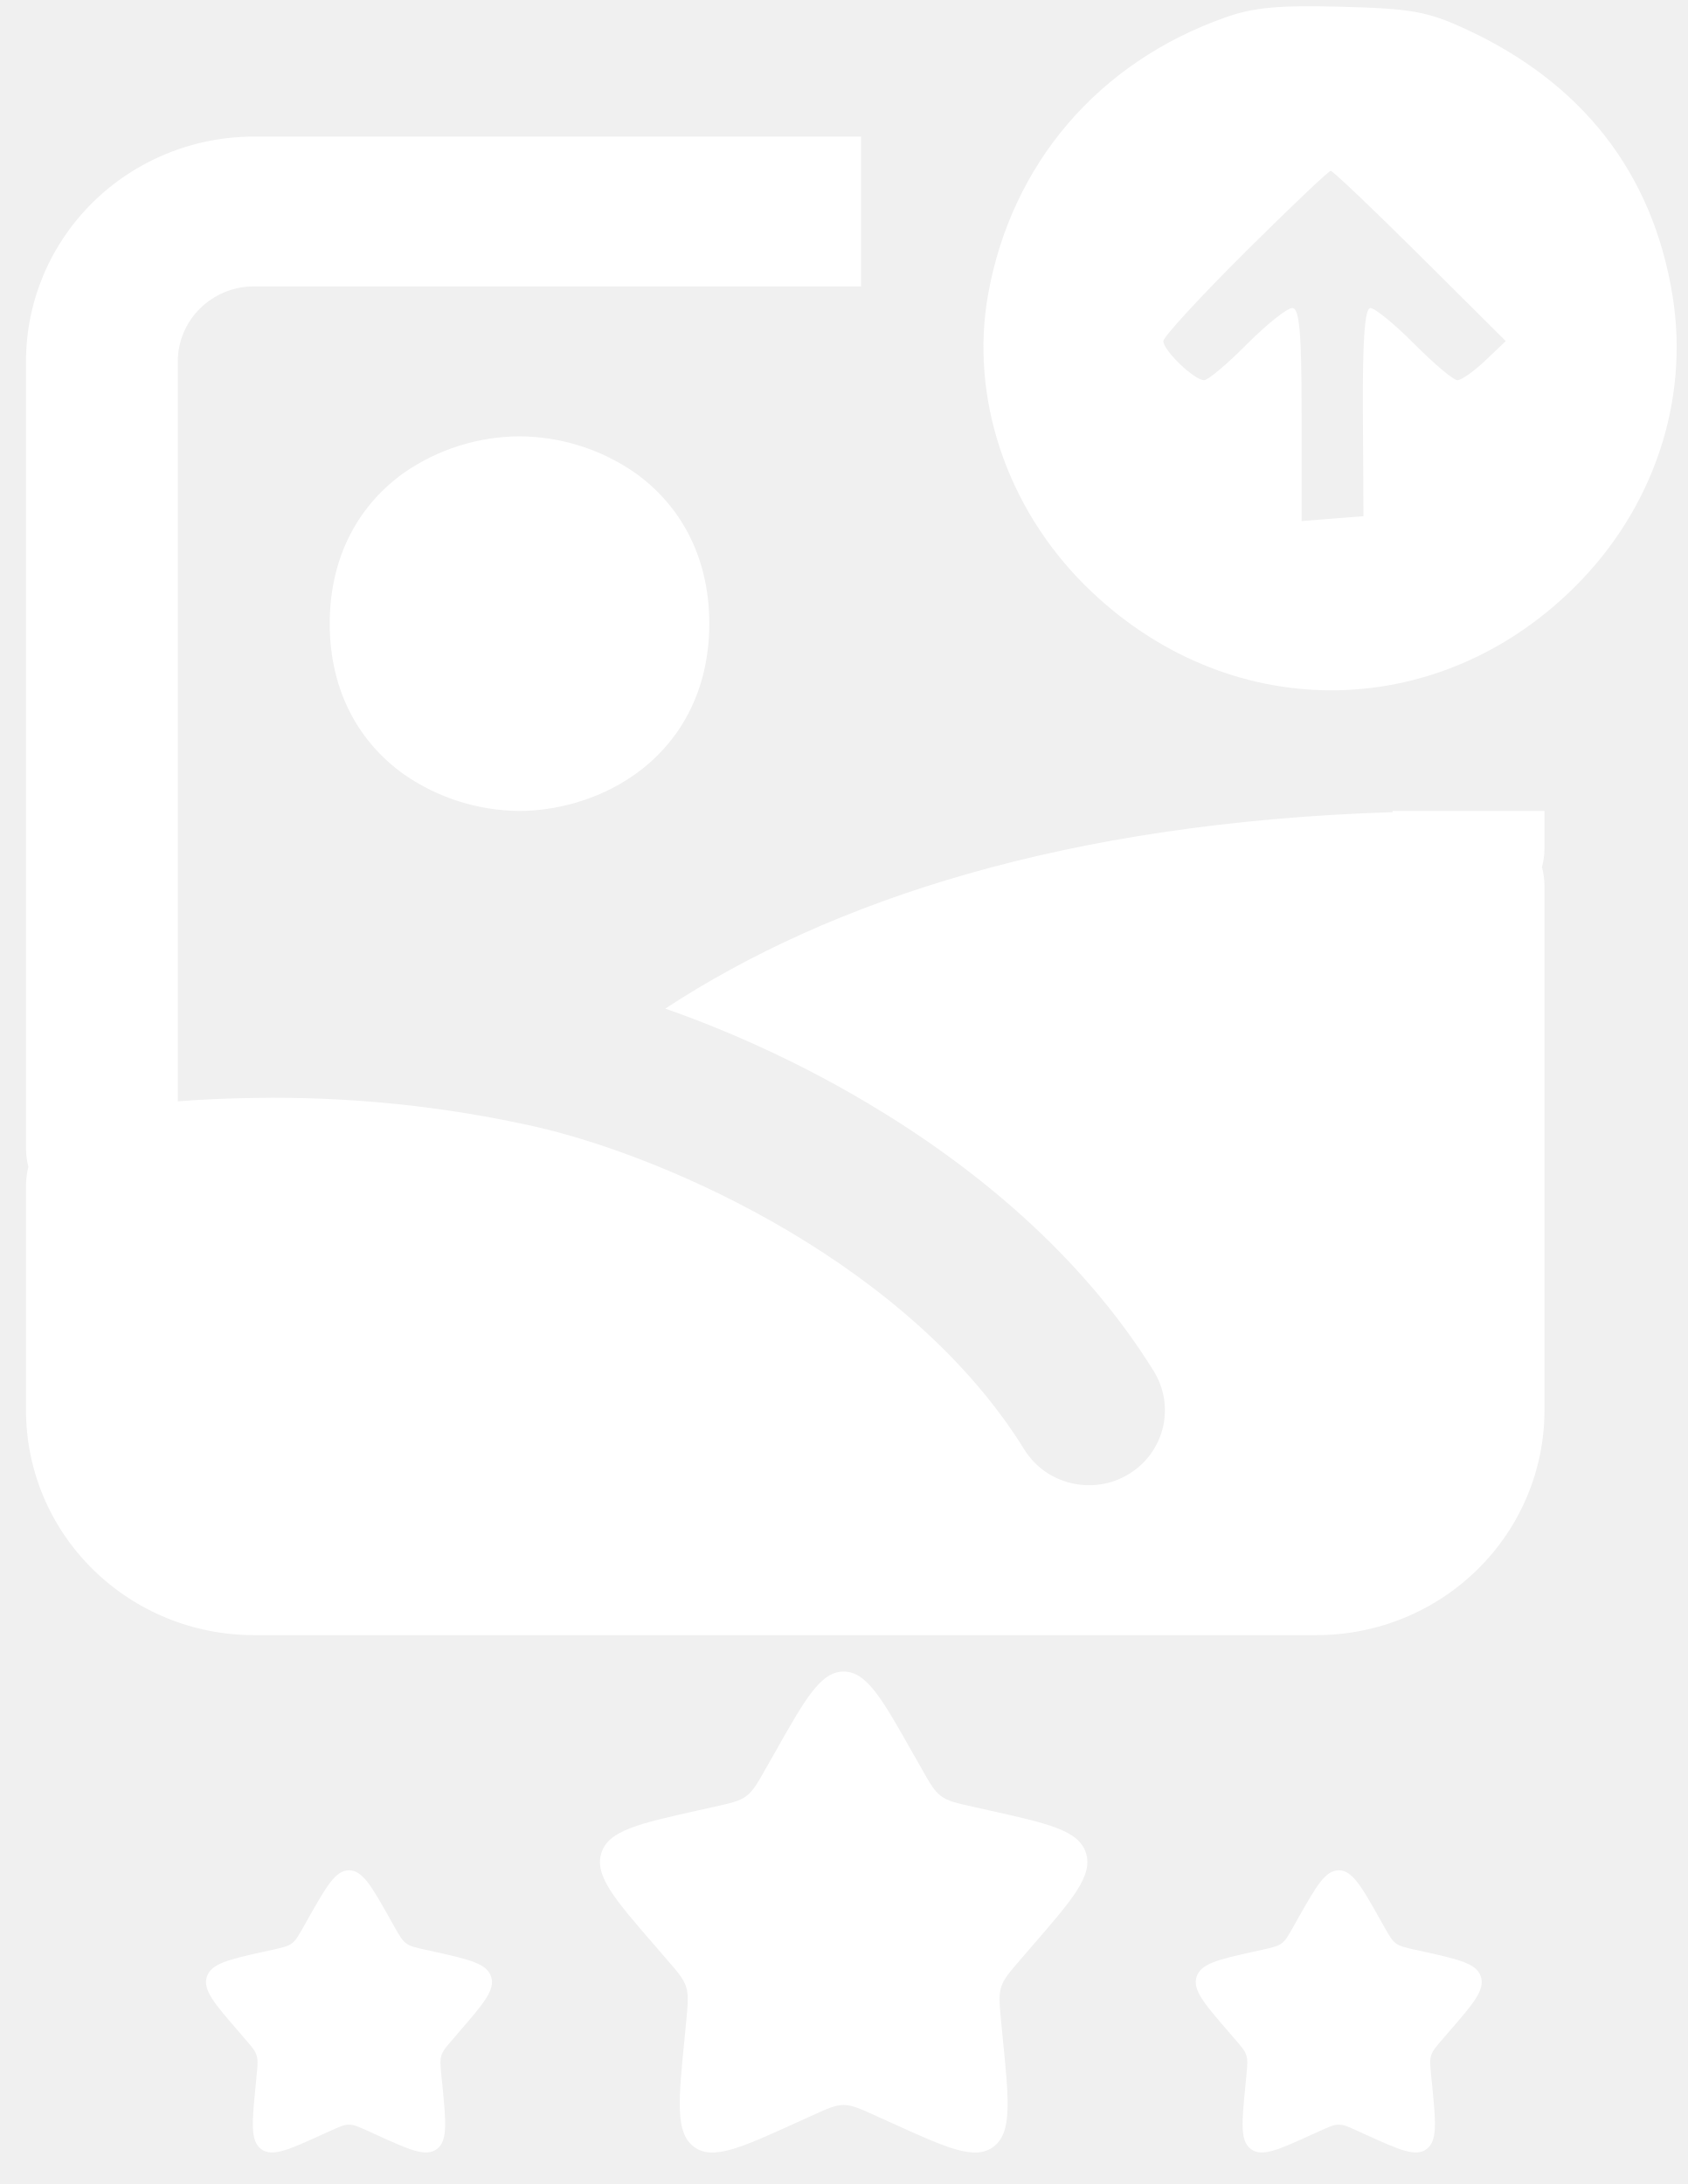
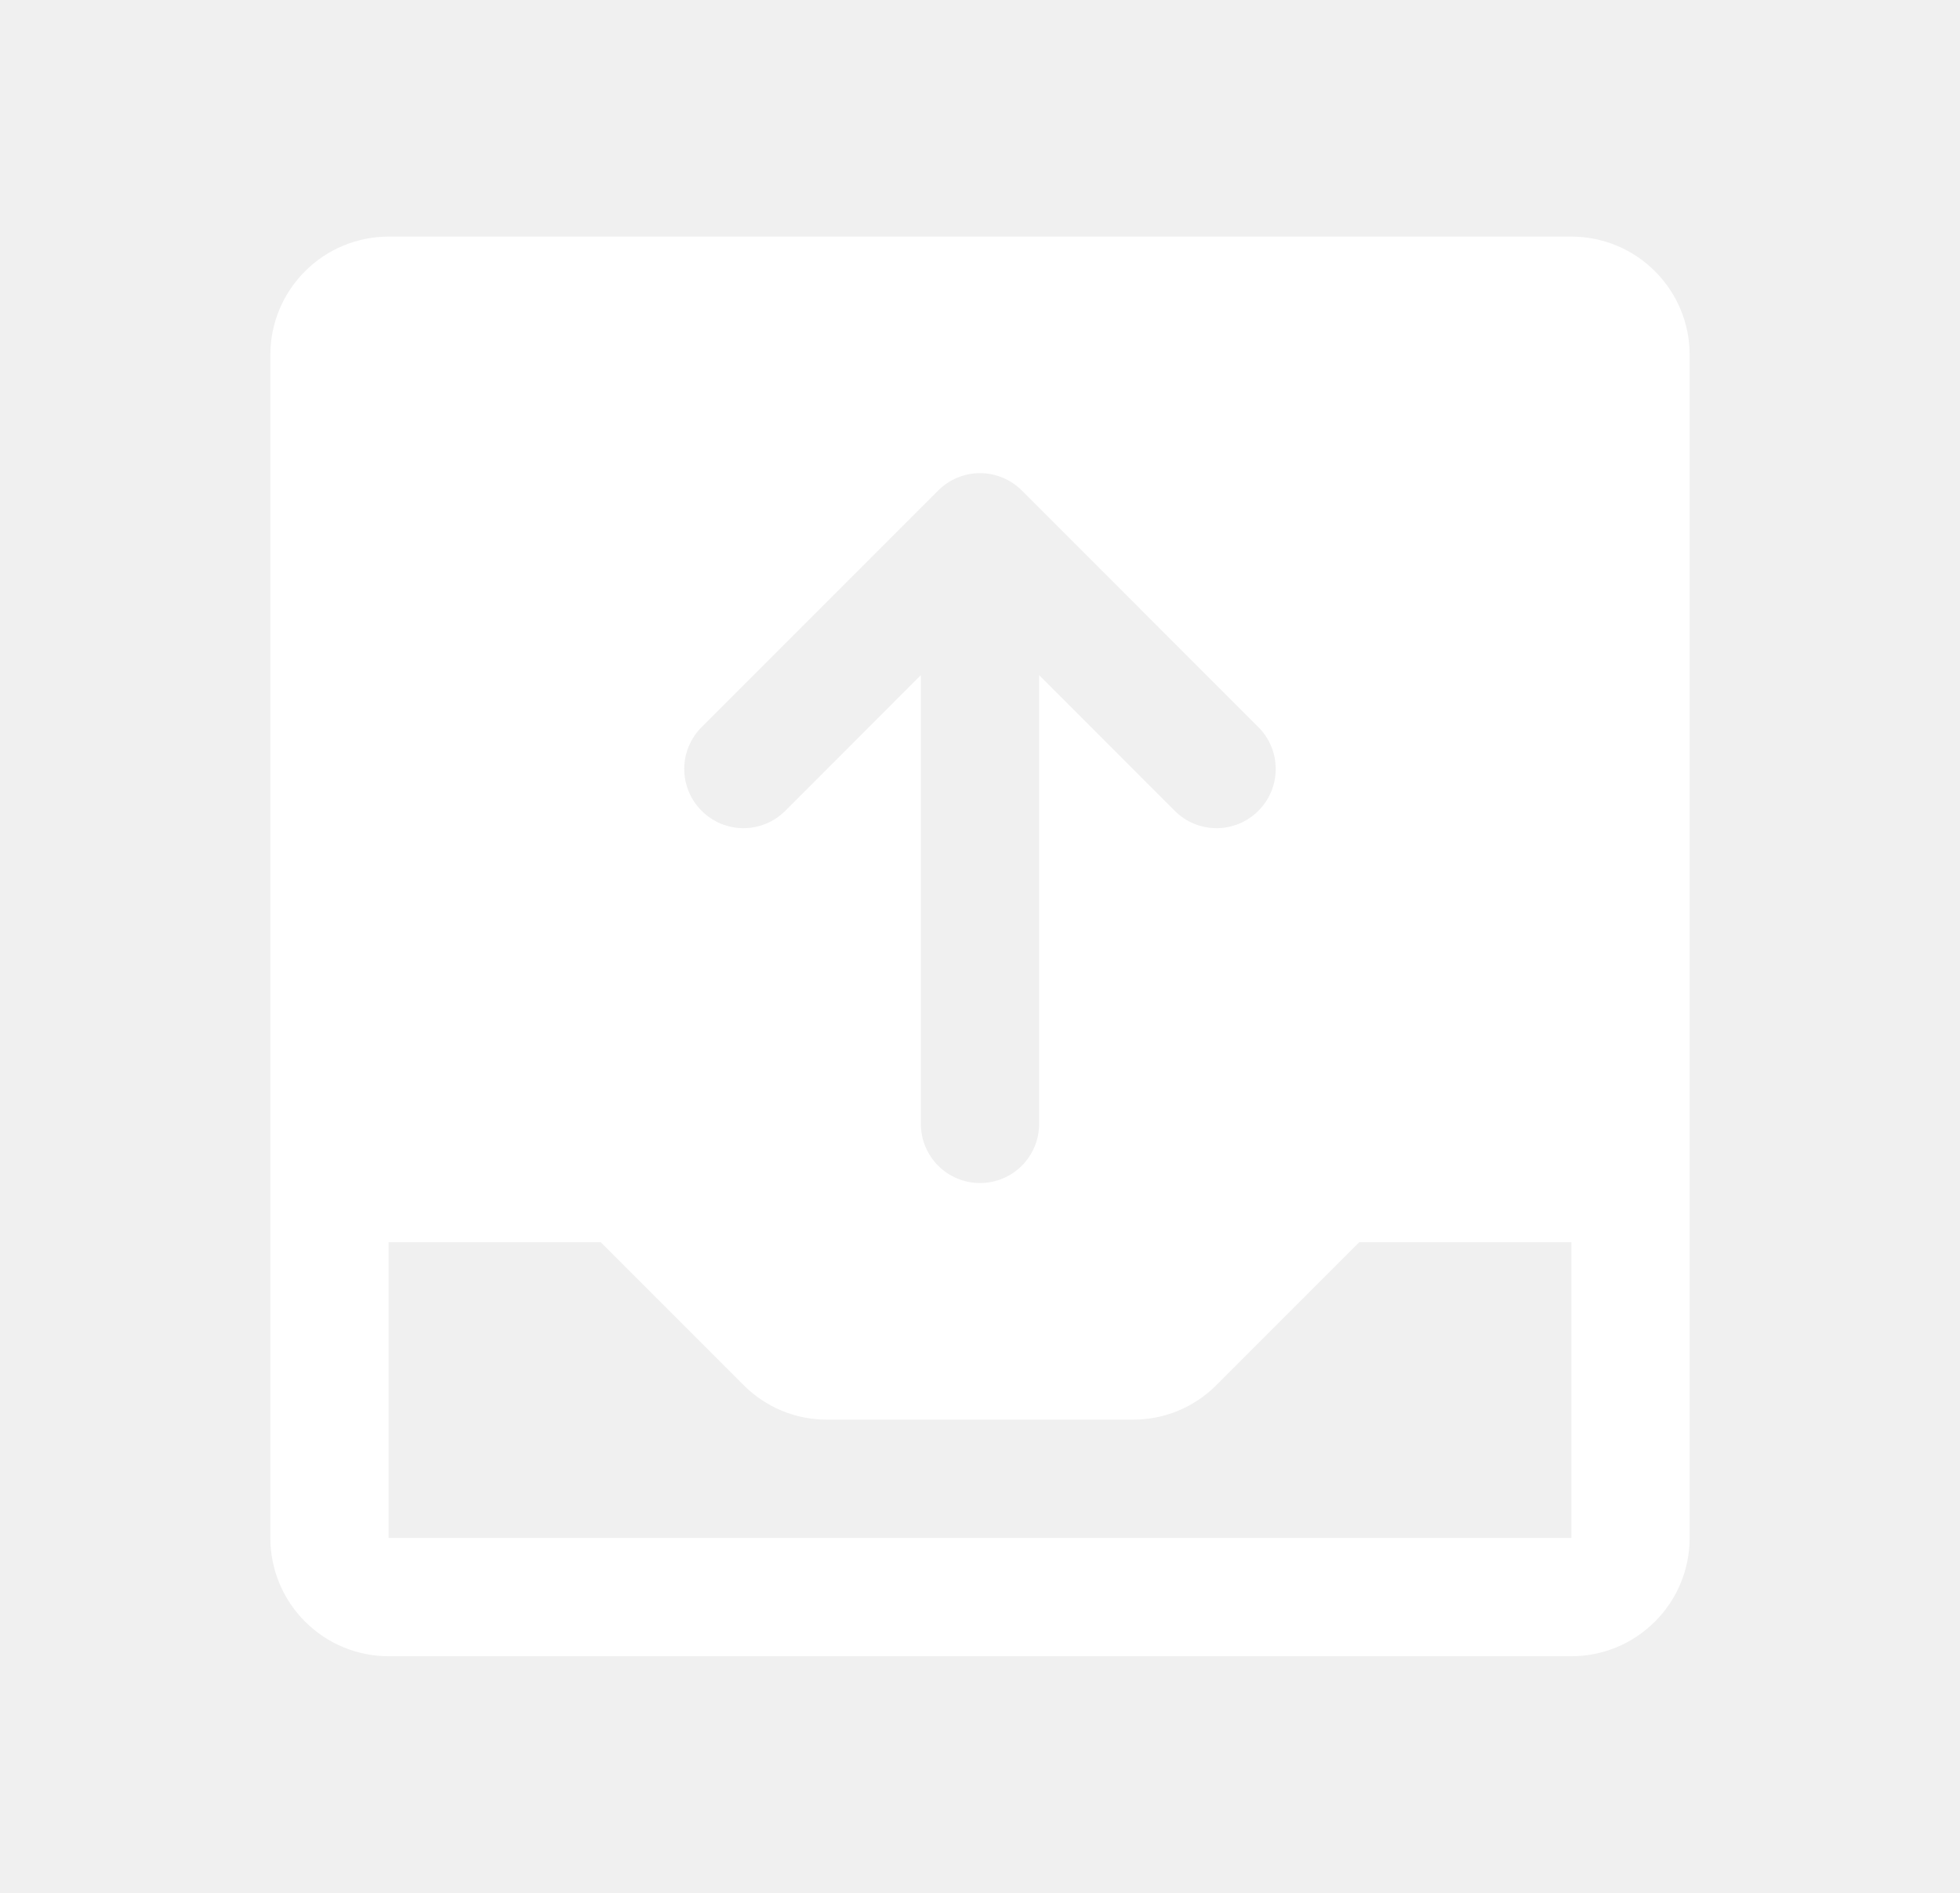
- <svg xmlns="http://www.w3.org/2000/svg" width="17" height="22" viewBox="0 0 17 22" fill="none">
-   <g id="Group 1413371811">
-     <g id="SVGRepo_iconCarrier">
-       <path id="Vector" d="M3.105 19.324C3.288 19.001 3.379 18.84 3.515 18.84C3.652 18.84 3.743 19.001 3.925 19.324L3.972 19.408C4.024 19.5 4.05 19.546 4.091 19.576C4.131 19.606 4.181 19.617 4.282 19.64L4.374 19.66C4.728 19.739 4.905 19.779 4.947 19.913C4.989 20.046 4.868 20.186 4.627 20.464L4.565 20.537C4.496 20.616 4.462 20.655 4.446 20.704C4.431 20.753 4.436 20.806 4.446 20.912L4.456 21.008C4.492 21.38 4.51 21.566 4.4 21.648C4.29 21.731 4.124 21.656 3.792 21.505L3.707 21.466C3.612 21.423 3.565 21.402 3.515 21.402C3.465 21.402 3.418 21.423 3.324 21.466L3.238 21.505C2.906 21.656 2.741 21.731 2.63 21.648C2.52 21.566 2.538 21.38 2.575 21.008L2.584 20.912C2.595 20.806 2.6 20.753 2.584 20.704C2.569 20.655 2.535 20.616 2.466 20.537L2.404 20.464C2.162 20.186 2.041 20.046 2.083 19.913C2.126 19.779 2.303 19.739 2.657 19.66L2.749 19.64C2.849 19.617 2.9 19.606 2.94 19.576C2.98 19.546 3.006 19.5 3.058 19.408L3.105 19.324Z" fill="white" />
-     </g>
-     <g id="SVGRepo_iconCarrier_2">
-       <path id="Vector_2" d="M7.799 17.664C8.11 17.113 8.265 16.838 8.497 16.838C8.73 16.838 8.885 17.113 9.196 17.664L9.277 17.806C9.365 17.962 9.409 18.041 9.478 18.092C9.547 18.144 9.633 18.163 9.804 18.201L9.961 18.236C10.564 18.371 10.866 18.438 10.938 18.666C11.01 18.894 10.804 19.132 10.392 19.607L10.286 19.73C10.169 19.865 10.11 19.932 10.084 20.016C10.058 20.099 10.067 20.189 10.084 20.369L10.1 20.533C10.163 21.167 10.194 21.484 10.006 21.625C9.818 21.766 9.535 21.637 8.97 21.38L8.824 21.314C8.663 21.241 8.583 21.204 8.497 21.204C8.412 21.204 8.332 21.241 8.171 21.314L8.025 21.38C7.46 21.637 7.177 21.766 6.989 21.625C6.801 21.484 6.832 21.167 6.895 20.533L6.911 20.369C6.928 20.189 6.937 20.099 6.911 20.016C6.885 19.932 6.826 19.865 6.709 19.73L6.603 19.607C6.191 19.132 5.985 18.894 6.057 18.666C6.129 18.438 6.431 18.371 7.034 18.236L7.191 18.201C7.362 18.163 7.448 18.144 7.517 18.092C7.586 18.041 7.63 17.962 7.718 17.806L7.799 17.664Z" fill="white" />
-     </g>
-     <g id="SVGRepo_iconCarrier_3">
-       <path id="Vector_3" d="M13.074 19.324C13.257 19.001 13.348 18.84 13.484 18.84C13.62 18.84 13.712 19.001 13.894 19.324L13.941 19.408C13.993 19.5 14.019 19.546 14.059 19.576C14.1 19.606 14.15 19.617 14.251 19.64L14.342 19.66C14.697 19.739 14.874 19.779 14.916 19.913C14.958 20.046 14.837 20.186 14.596 20.464L14.533 20.537C14.465 20.616 14.43 20.655 14.415 20.704C14.399 20.753 14.405 20.806 14.415 20.912L14.425 21.008C14.461 21.38 14.479 21.566 14.369 21.648C14.259 21.731 14.093 21.656 13.761 21.505L13.675 21.466C13.581 21.423 13.534 21.402 13.484 21.402C13.434 21.402 13.387 21.423 13.293 21.466L13.207 21.505C12.875 21.656 12.709 21.731 12.599 21.648C12.489 21.566 12.507 21.38 12.544 21.008L12.553 20.912C12.563 20.806 12.569 20.753 12.553 20.704C12.538 20.655 12.503 20.616 12.435 20.537L12.372 20.464C12.131 20.186 12.01 20.046 12.052 19.913C12.094 19.779 12.271 19.739 12.626 19.66L12.717 19.64C12.818 19.617 12.868 19.606 12.909 19.576C12.949 19.546 12.975 19.5 13.027 19.408L13.074 19.324Z" fill="white" />
-     </g>
-     <path id="Vector_4" fill-rule="evenodd" clip-rule="evenodd" d="M12.34 0.176C11.064 0.627 10.19 1.647 9.953 2.961C9.766 3.998 10.136 5.11 10.93 5.898C12.344 7.301 14.46 7.306 15.862 5.911C16.654 5.123 17.017 4.041 16.846 2.979C16.647 1.745 15.939 0.834 14.756 0.29C14.378 0.116 14.212 0.086 13.513 0.068C12.883 0.051 12.627 0.074 12.34 0.176ZM12.541 2.54C12.088 2.991 11.717 3.394 11.717 3.436C11.717 3.531 12.03 3.83 12.128 3.83C12.167 3.83 12.362 3.666 12.56 3.466C12.759 3.266 12.964 3.103 13.016 3.103C13.088 3.103 13.11 3.349 13.11 4.176V5.249L13.422 5.224L13.733 5.2L13.727 4.151C13.723 3.421 13.746 3.103 13.803 3.103C13.848 3.103 14.048 3.266 14.246 3.466C14.445 3.666 14.639 3.83 14.679 3.83C14.719 3.83 14.845 3.741 14.959 3.633L15.166 3.436L14.304 2.578C13.83 2.107 13.425 1.721 13.403 1.721C13.382 1.721 12.994 2.09 12.541 2.54Z" fill="white" />
-     <path id="Vector_5" fill-rule="evenodd" clip-rule="evenodd" d="M8.673 1.376H2.556C1.947 1.376 1.364 1.615 0.934 2.039C0.503 2.464 0.262 3.04 0.262 3.64V11.565C0.262 11.63 0.27 11.693 0.286 11.754C0.27 11.815 0.262 11.879 0.262 11.942V14.206C0.262 14.807 0.503 15.383 0.934 15.807C1.364 16.232 1.947 16.471 2.556 16.471H13.262C13.87 16.471 14.454 16.232 14.884 15.807C15.314 15.383 15.556 14.807 15.556 14.206V8.923C15.556 8.86 15.547 8.796 15.531 8.735C15.547 8.673 15.556 8.61 15.556 8.546V8.169H14.026V8.181C10.741 8.286 8.368 9.067 6.701 10.16C7.332 10.381 8.039 10.696 8.732 11.108C9.801 11.742 10.889 12.633 11.621 13.812C11.673 13.897 11.708 13.991 11.724 14.089C11.739 14.187 11.735 14.287 11.712 14.383C11.688 14.479 11.646 14.57 11.587 14.65C11.528 14.731 11.453 14.799 11.367 14.85C11.282 14.902 11.187 14.937 11.088 14.952C10.988 14.967 10.887 14.963 10.789 14.94C10.692 14.917 10.6 14.875 10.518 14.817C10.437 14.758 10.368 14.685 10.316 14.6C9.753 13.692 8.88 12.957 7.944 12.402C7.009 11.848 6.059 11.502 5.4 11.351C4.471 11.142 3.52 11.044 2.568 11.06H2.551C2.285 11.064 2.031 11.075 1.791 11.094V3.64C1.791 3.44 1.872 3.248 2.015 3.107C2.159 2.965 2.353 2.885 2.556 2.885H8.673V1.376ZM5.232 4.395C4.815 4.398 4.409 4.526 4.068 4.763C3.633 5.073 3.321 5.583 3.321 6.282C3.321 6.981 3.633 7.49 4.068 7.8C4.409 8.037 4.815 8.166 5.232 8.169C5.546 8.169 5.999 8.082 6.396 7.8C6.832 7.49 7.144 6.981 7.144 6.282C7.144 5.583 6.832 5.073 6.396 4.763C6.055 4.526 5.649 4.398 5.232 4.395Z" fill="white" />
+ <svg xmlns="http://www.w3.org/2000/svg" width="29" height="28" viewBox="0 0 29 28" fill="none">
+   <g id="Product Icons">
+     <path id="Vector" d="M23.25 3.5H5.75C5.286 3.5 4.841 3.684 4.513 4.013C4.184 4.341 4 4.786 4 5.25V22.75C4 23.214 4.184 23.659 4.513 23.987C4.841 24.316 5.286 24.5 5.75 24.5H23.25C23.714 24.5 24.159 24.316 24.487 23.987C24.816 23.659 25 23.214 25 22.75V5.25C25 4.786 24.816 4.341 24.487 4.013C24.159 3.684 23.714 3.5 23.25 3.5ZM10.381 10.756L13.881 7.256C13.962 7.175 14.059 7.11 14.165 7.066C14.271 7.022 14.385 6.999 14.5 6.999C14.615 6.999 14.729 7.022 14.835 7.066C14.941 7.11 15.038 7.175 15.119 7.256L18.619 10.756C18.7 10.837 18.765 10.934 18.809 11.04C18.853 11.146 18.875 11.26 18.875 11.375C18.875 11.49 18.853 11.604 18.809 11.71C18.765 11.816 18.7 11.913 18.619 11.994C18.538 12.075 18.441 12.14 18.335 12.184C18.229 12.228 18.115 12.251 18 12.251C17.885 12.251 17.771 12.228 17.665 12.184C17.559 12.14 17.462 12.075 17.381 11.994L15.375 9.987V16.625C15.375 16.857 15.283 17.08 15.119 17.244C14.955 17.408 14.732 17.5 14.5 17.5C14.268 17.5 14.045 17.408 13.881 17.244C13.717 17.08 13.625 16.857 13.625 16.625V9.987L11.619 11.994C11.455 12.158 11.232 12.251 11 12.251C10.768 12.251 10.545 12.158 10.381 11.994C10.217 11.83 10.124 11.607 10.124 11.375C10.124 11.143 10.217 10.92 10.381 10.756ZM23.25 22.75H5.75V18.375H8.888L11 20.487C11.162 20.65 11.355 20.78 11.567 20.868C11.779 20.956 12.007 21.001 12.237 21H16.763C16.993 21.001 17.221 20.956 17.433 20.868C17.645 20.78 17.838 20.65 18 20.487L20.112 18.375H23.25V22.75Z" fill="white" />
  </g>
</svg>
